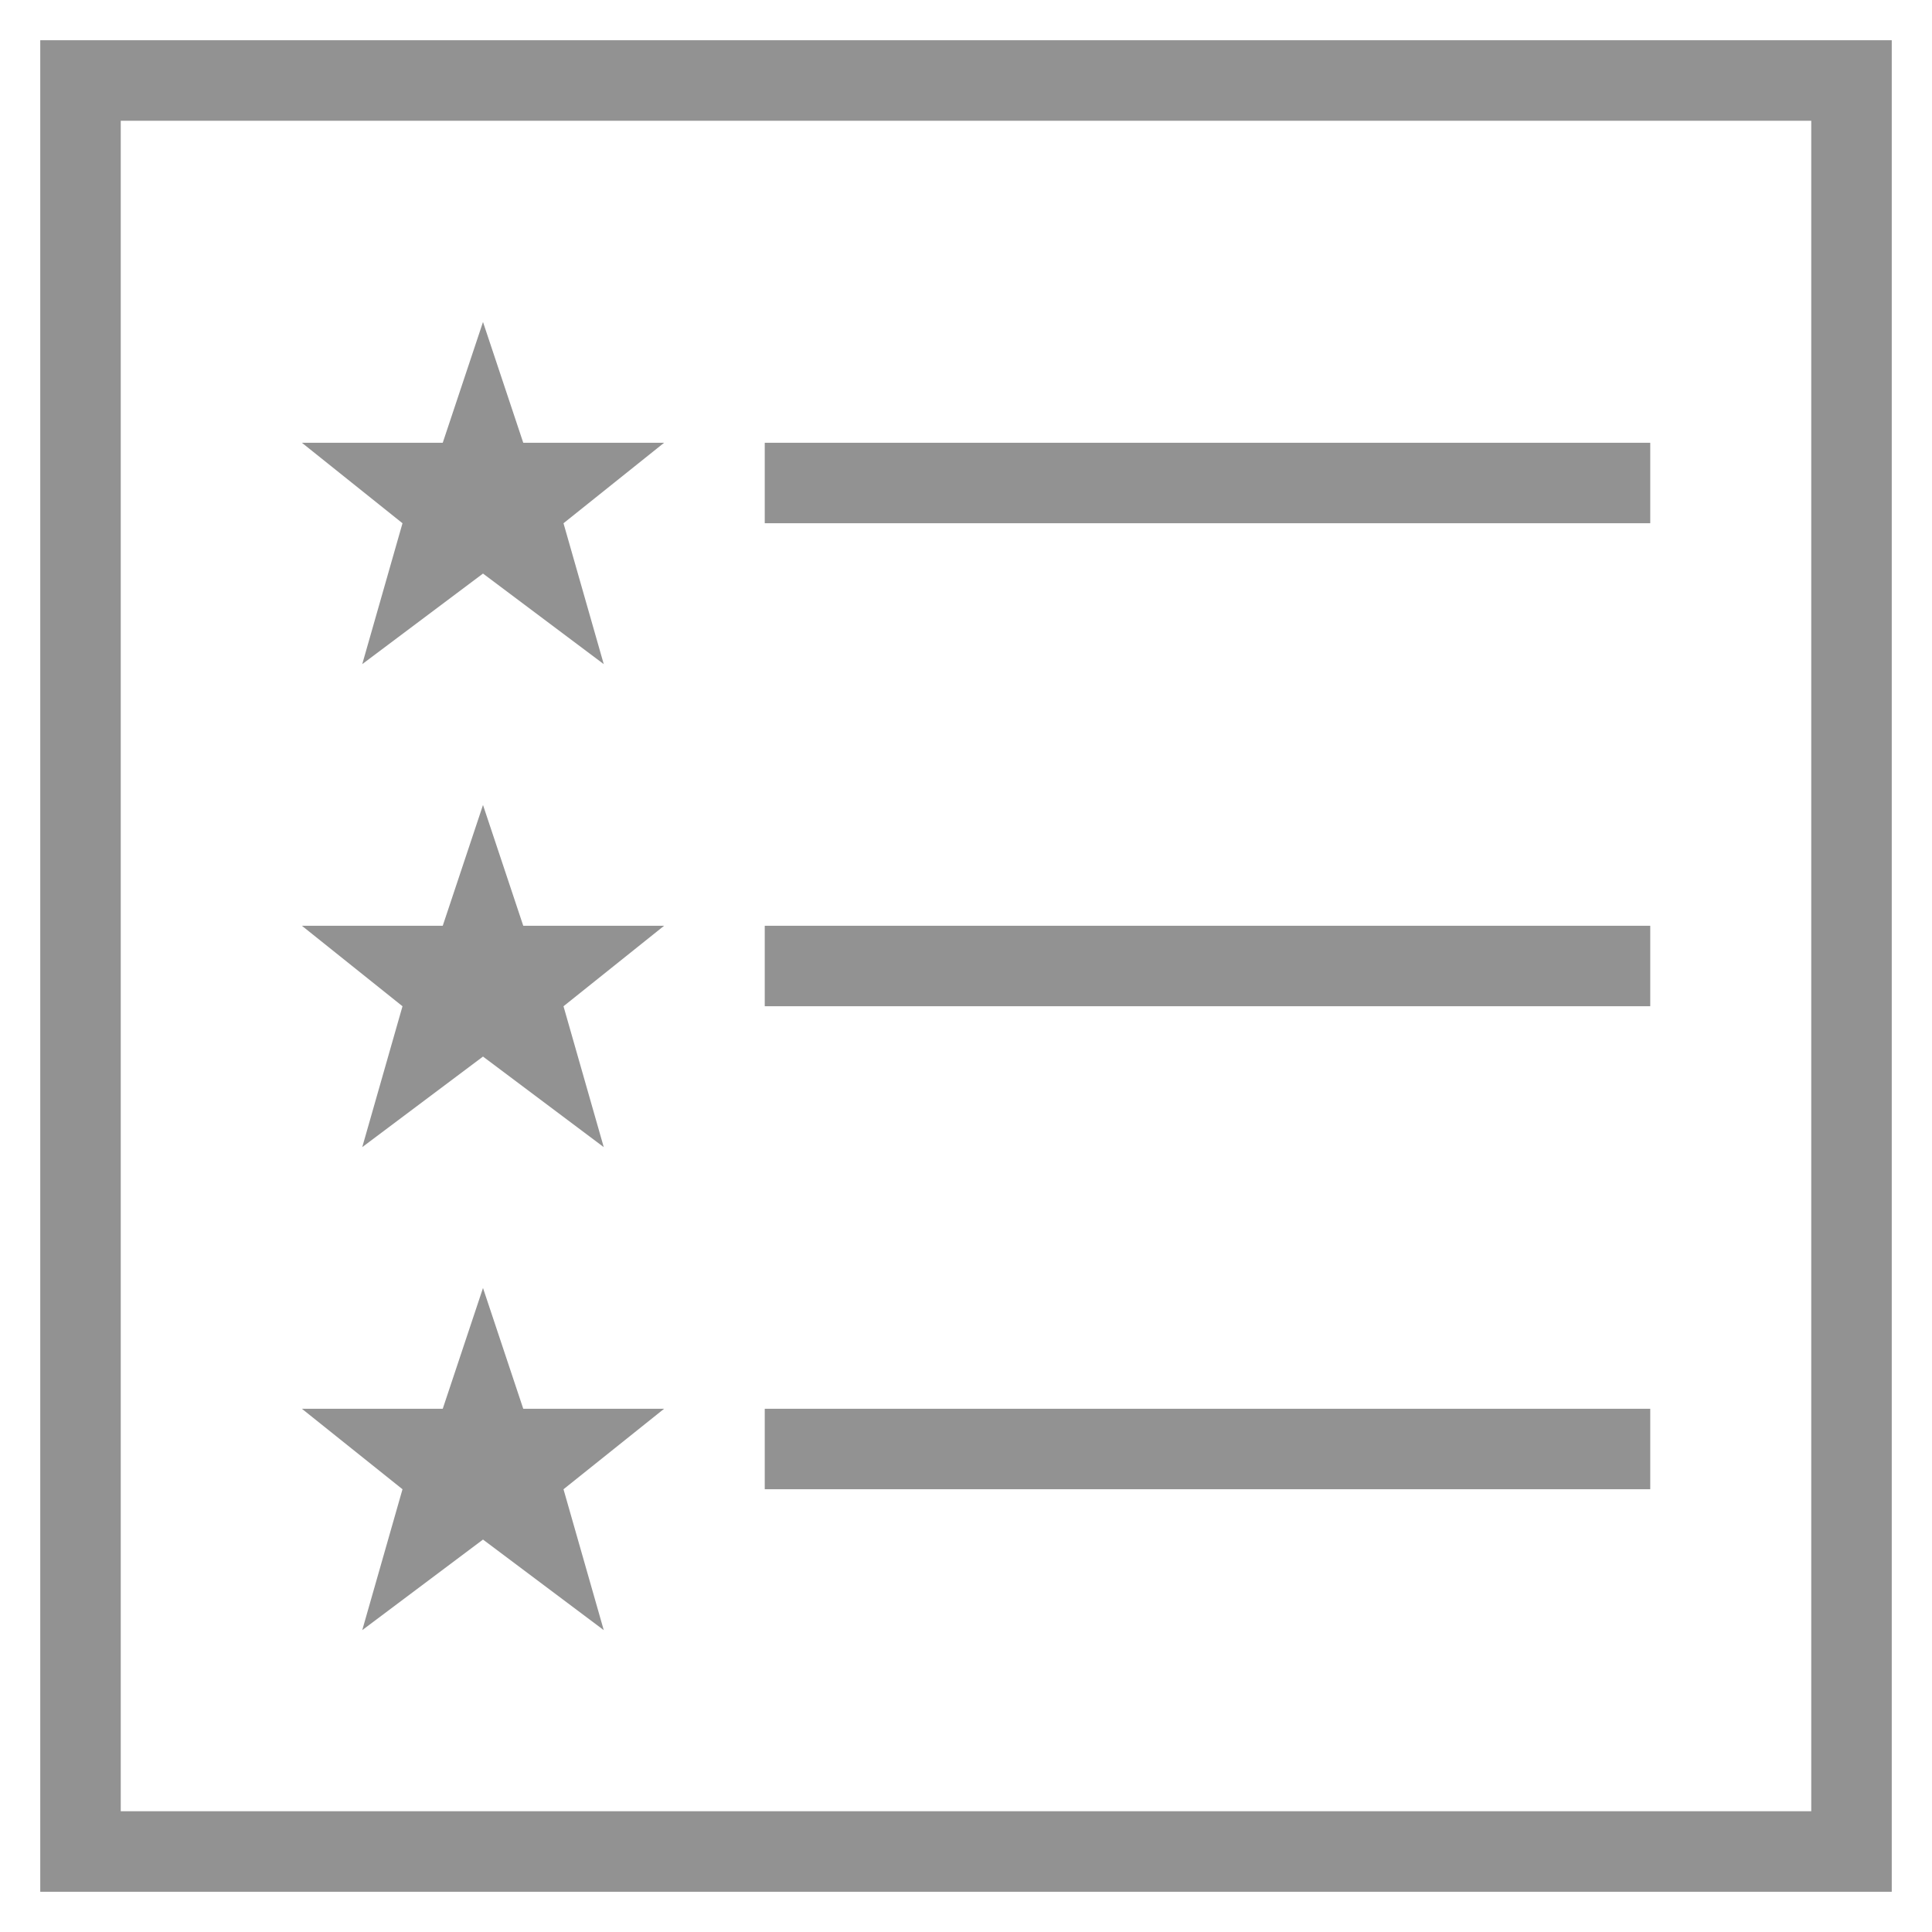
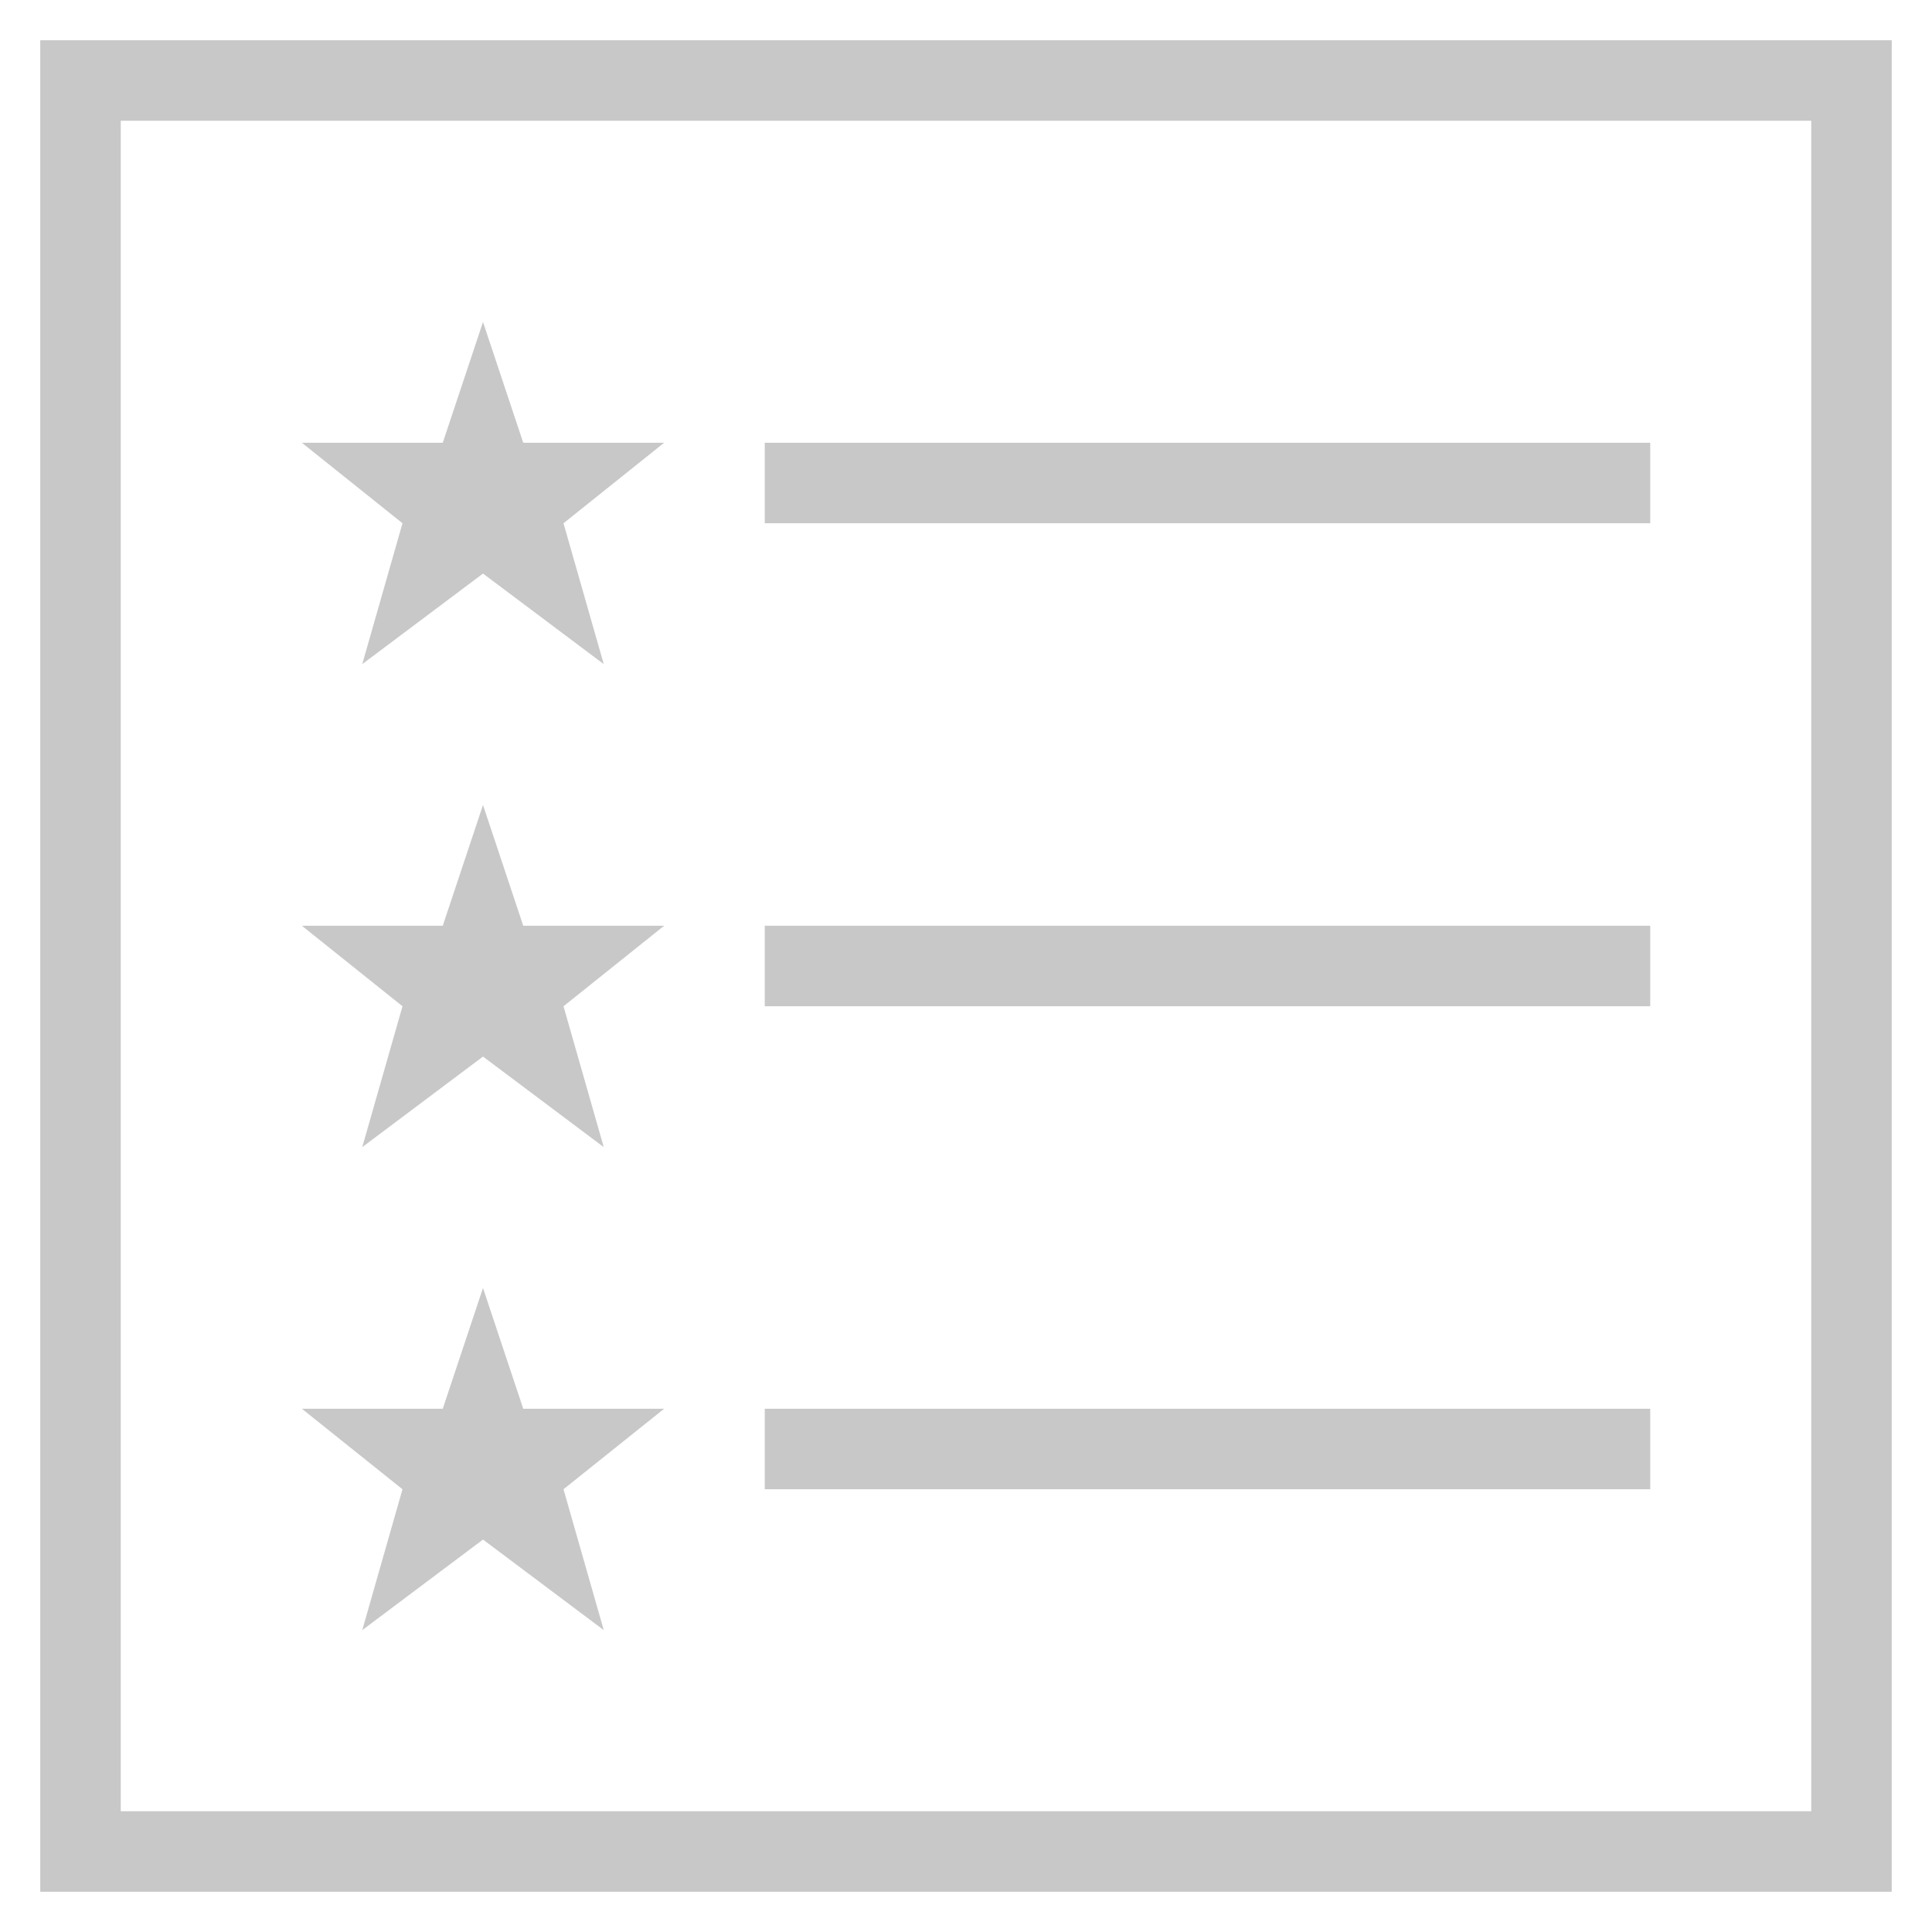
<svg xmlns="http://www.w3.org/2000/svg" xmlns:xlink="http://www.w3.org/1999/xlink" width="24" height="24" viewBox="0 0 24 24" version="1.1">
  <g id="Canvas" transform="translate(2248 8805)">
    <g id="Union">
-       <use xlink:href="#path0_fill" transform="translate(-2247.5 -8804.5)" fill="#929292" />
+       <use xlink:href="#path0_fill" transform="translate(-2247.5 -8804.5)" fill="#C8C8C8" />
    </g>
  </g>
  <defs>
    <path id="path0_fill" fill-rule="evenodd" d="M 0.5 0L 0 0L 0 0.5L 0 22.5L 0 23L 0.5 23L 22.5 23L 23 23L 23 22.5L 23 0.5L 23 0L 22.5 0L 0.5 0ZM 1 22L 1 1L 22 1L 22 22L 1 22ZM 9 6L 20 6L 20 5L 9 5L 9 6ZM 9 12L 20 12L 20 11L 9 11L 9 12ZM 9 18L 20 18L 20 17L 9 17L 9 18ZM 6 11L 5.5 9.5L 5 11L 3.25 11L 4.5 12L 4 13.75L 5.5 12.625L 7 13.75L 6.5 12L 7.75 11L 6 11ZM 5.5 3.5L 6 5L 7.75 5L 6.5 6L 7 7.75L 5.5 6.625L 4 7.75L 4.5 6L 3.25 5L 5 5L 5.5 3.5ZM 6 17L 5.5 15.5L 5 17L 3.25 17L 4.5 18L 4 19.75L 5.5 18.625L 7 19.75L 6.5 18L 7.75 17L 6 17Z" />
  </defs>
</svg>
